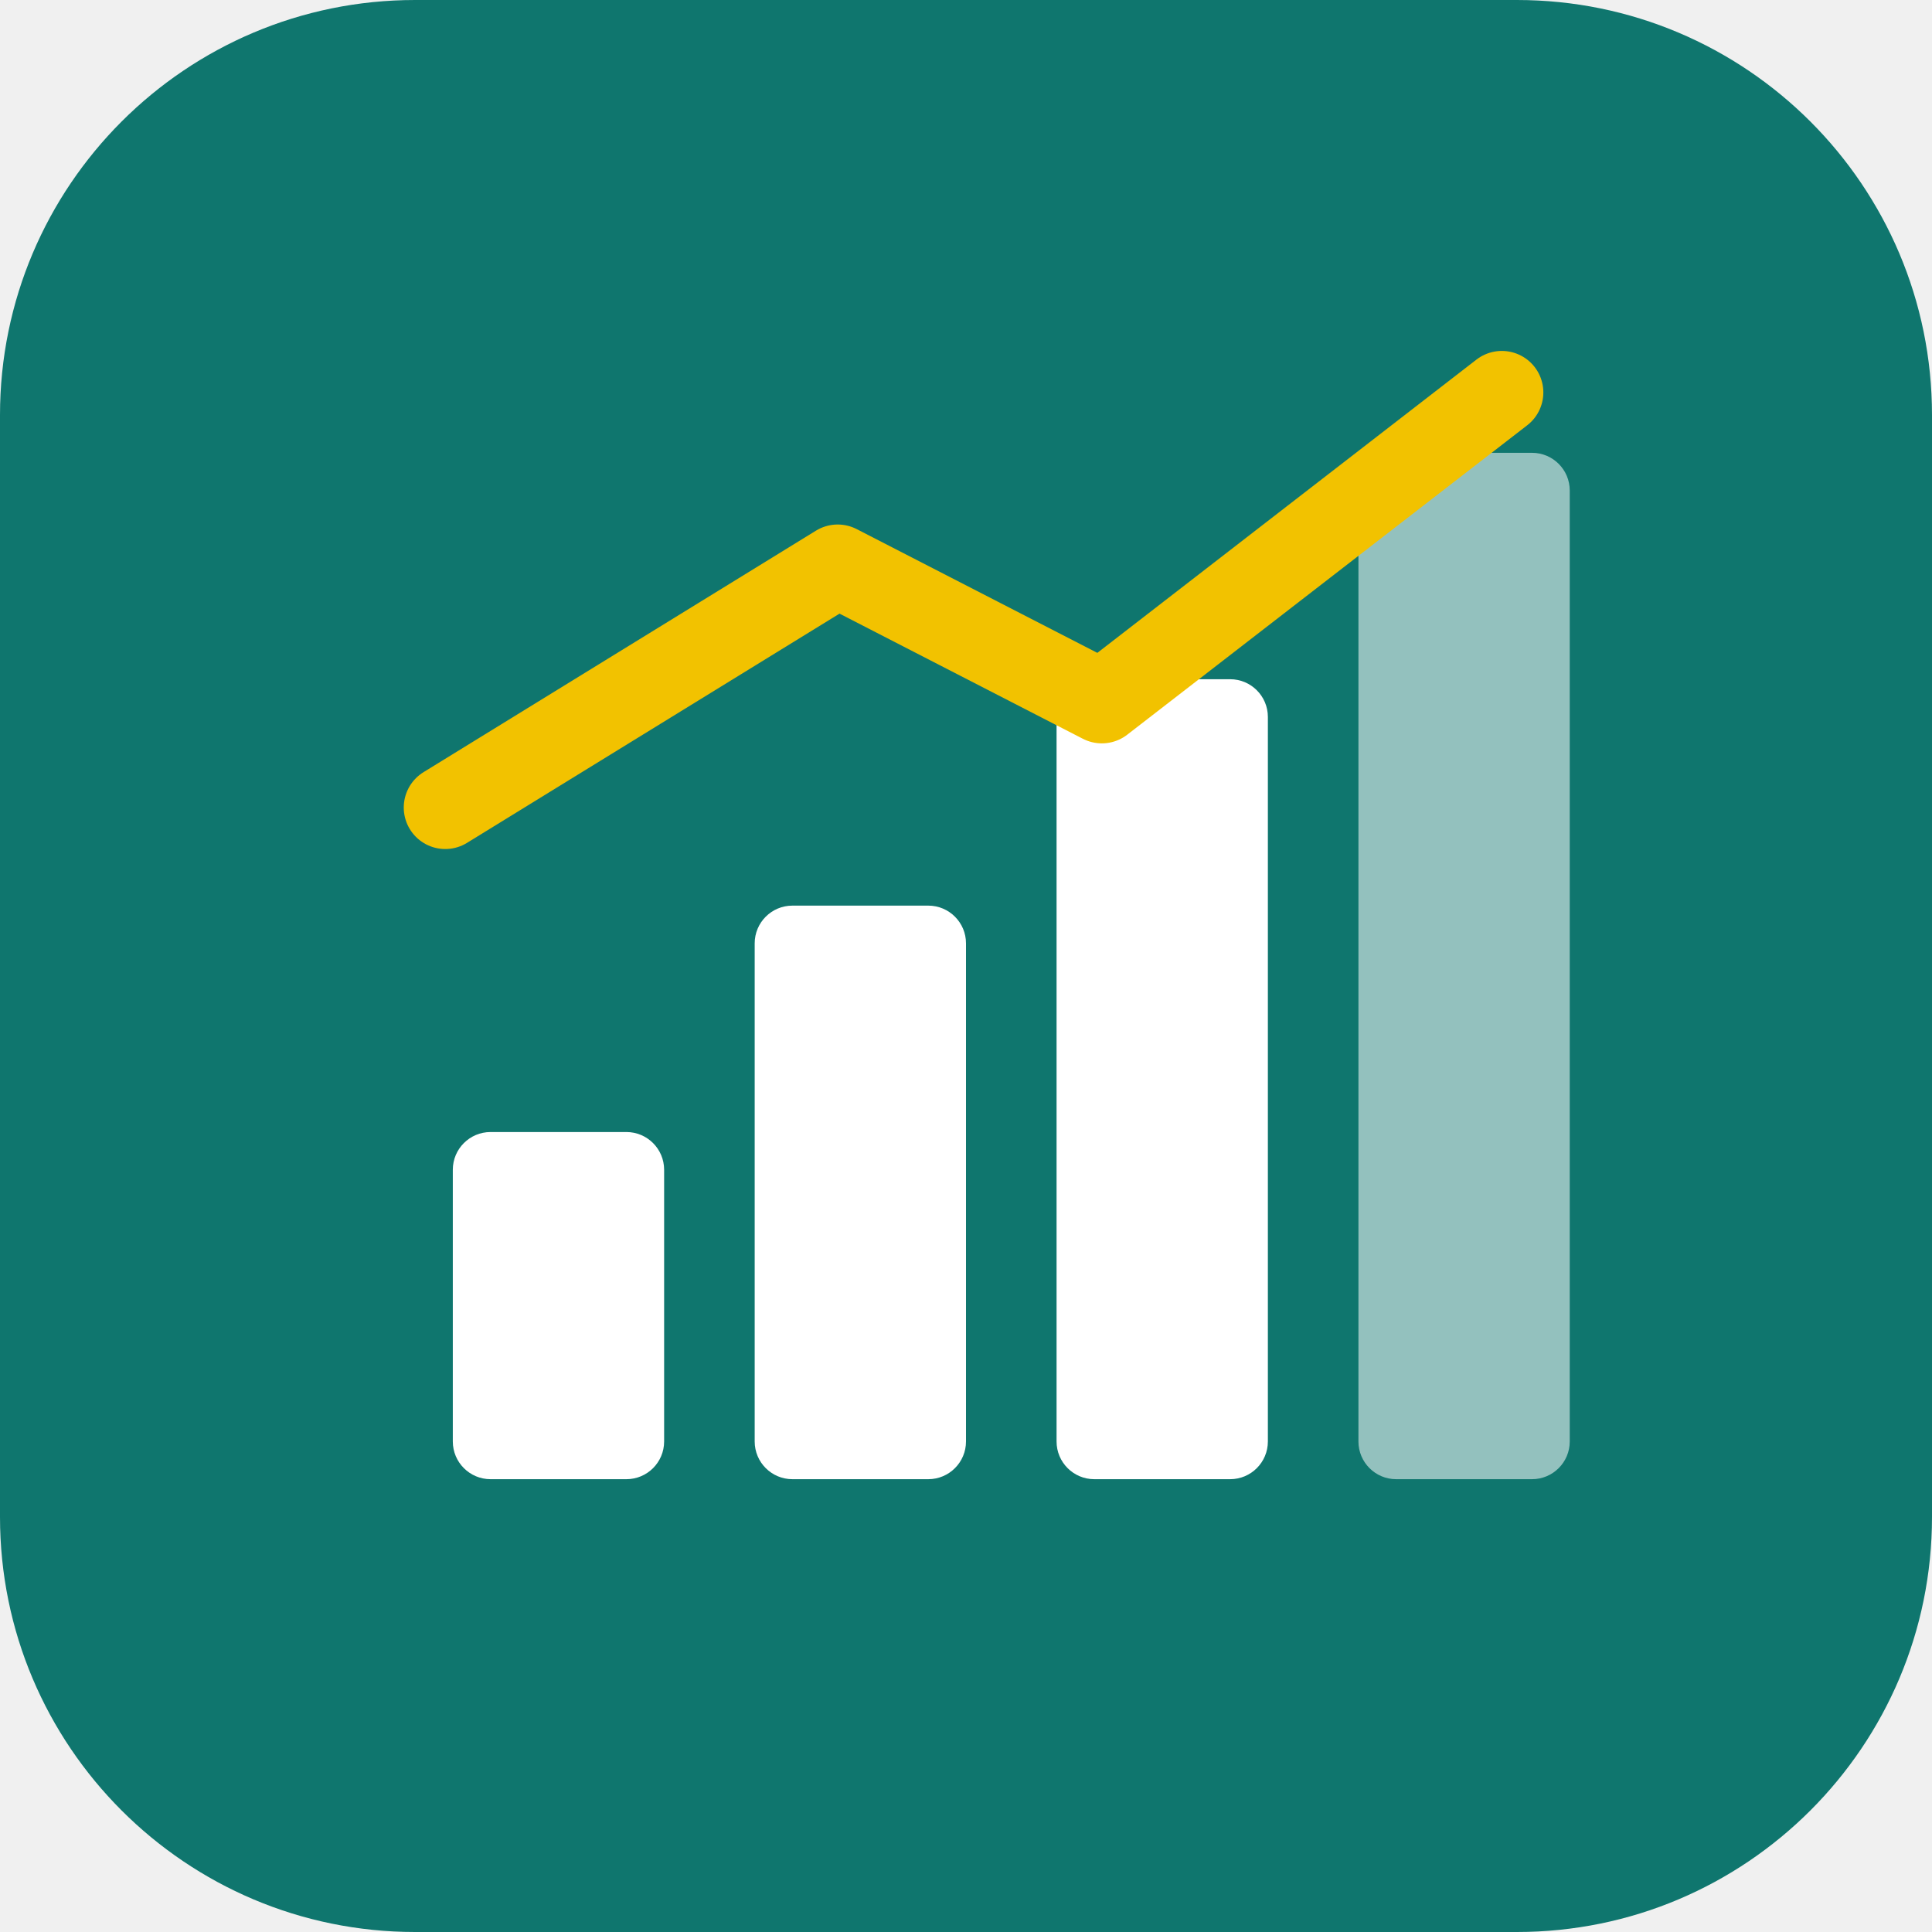
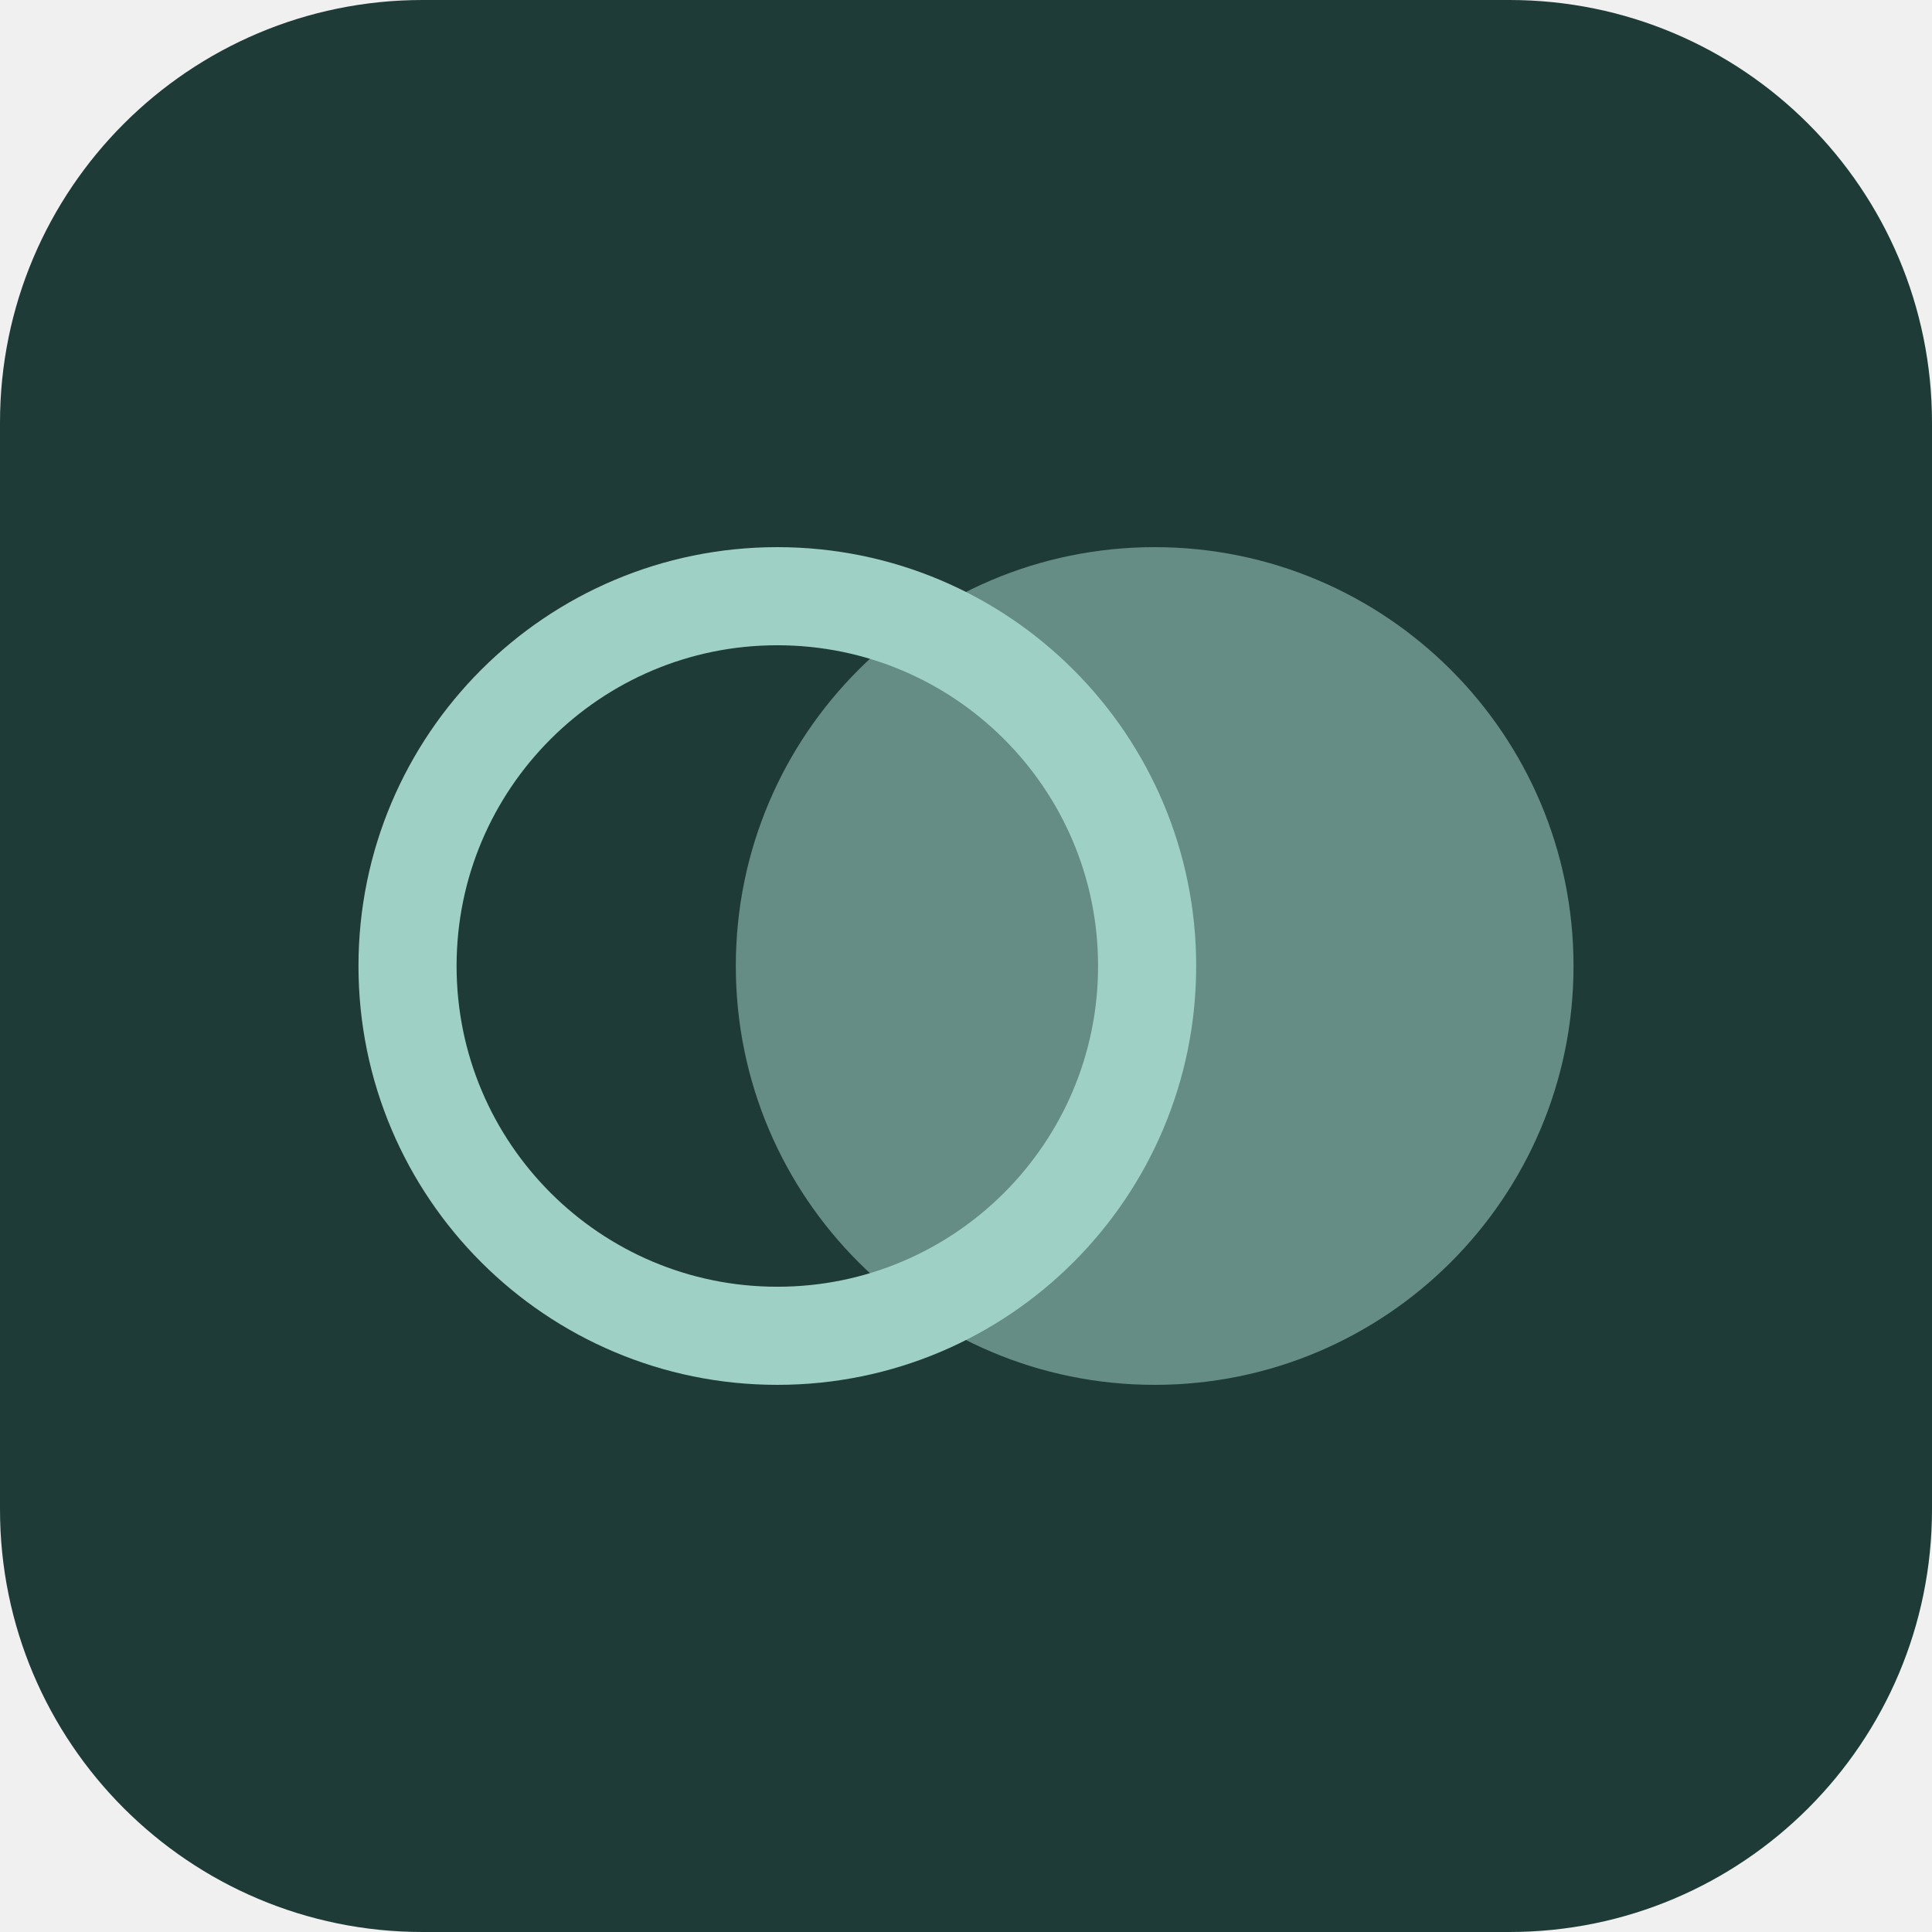
<svg xmlns="http://www.w3.org/2000/svg" viewBox="0 0 512 512">
-   <rect width="512" height="512" rx="110" fill="#0f766e" />
-   <g fill="#fff">
-     <rect x="120" y="300" width="56" height="92" rx="10" />
-     <rect x="200" y="240" width="56" height="152" rx="10" />
-     <rect x="280" y="180" width="56" height="212" rx="10" />
-     <rect x="360" y="120" width="56" height="272" rx="10" opacity=".55" />
-   </g>
-   <path d="M118 214 L222 150 L292 186 L398 104" fill="none" stroke="#f2c200" stroke-width="22" stroke-linecap="round" stroke-linejoin="round" />
+   <rect width="512" height="512" rx="112" fill="#1F3B38" />
+   <circle cx="206" cy="256" r="98" fill="none" stroke="#9FD0C6" stroke-width="26" />
+   <circle cx="306" cy="256" r="111" fill="#9FD0C6" fill-opacity=".55" />
</svg>
